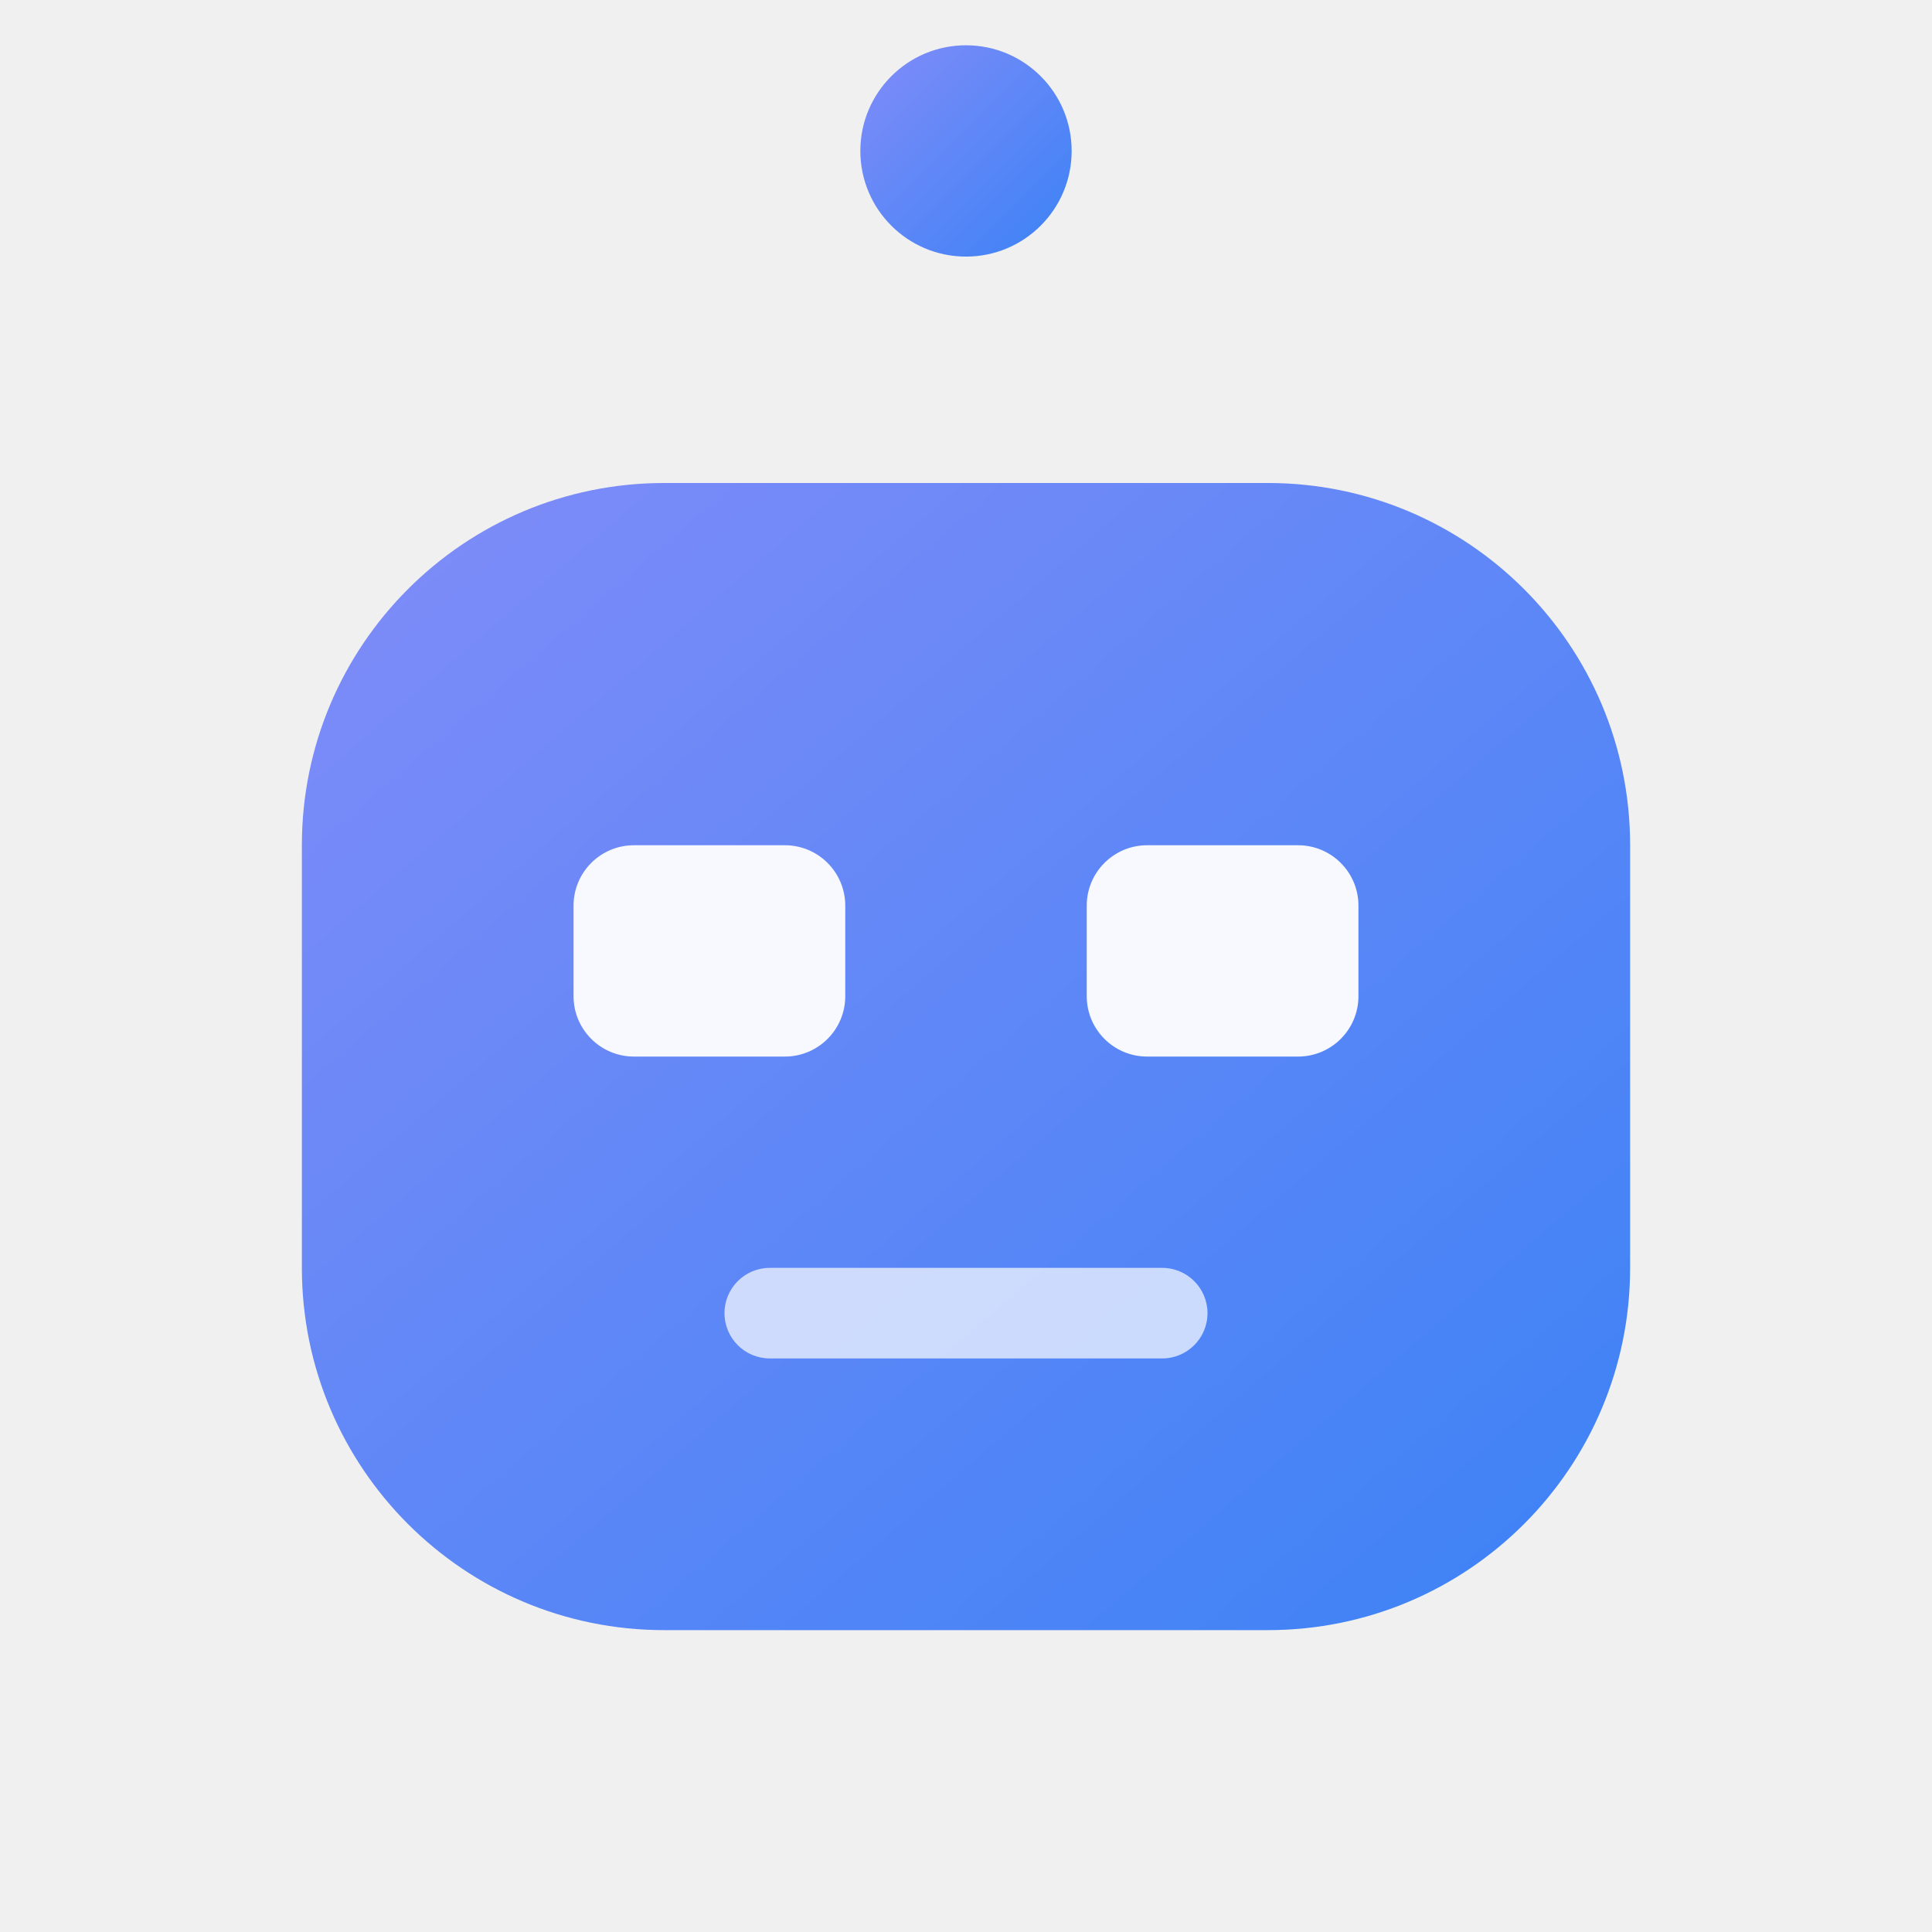
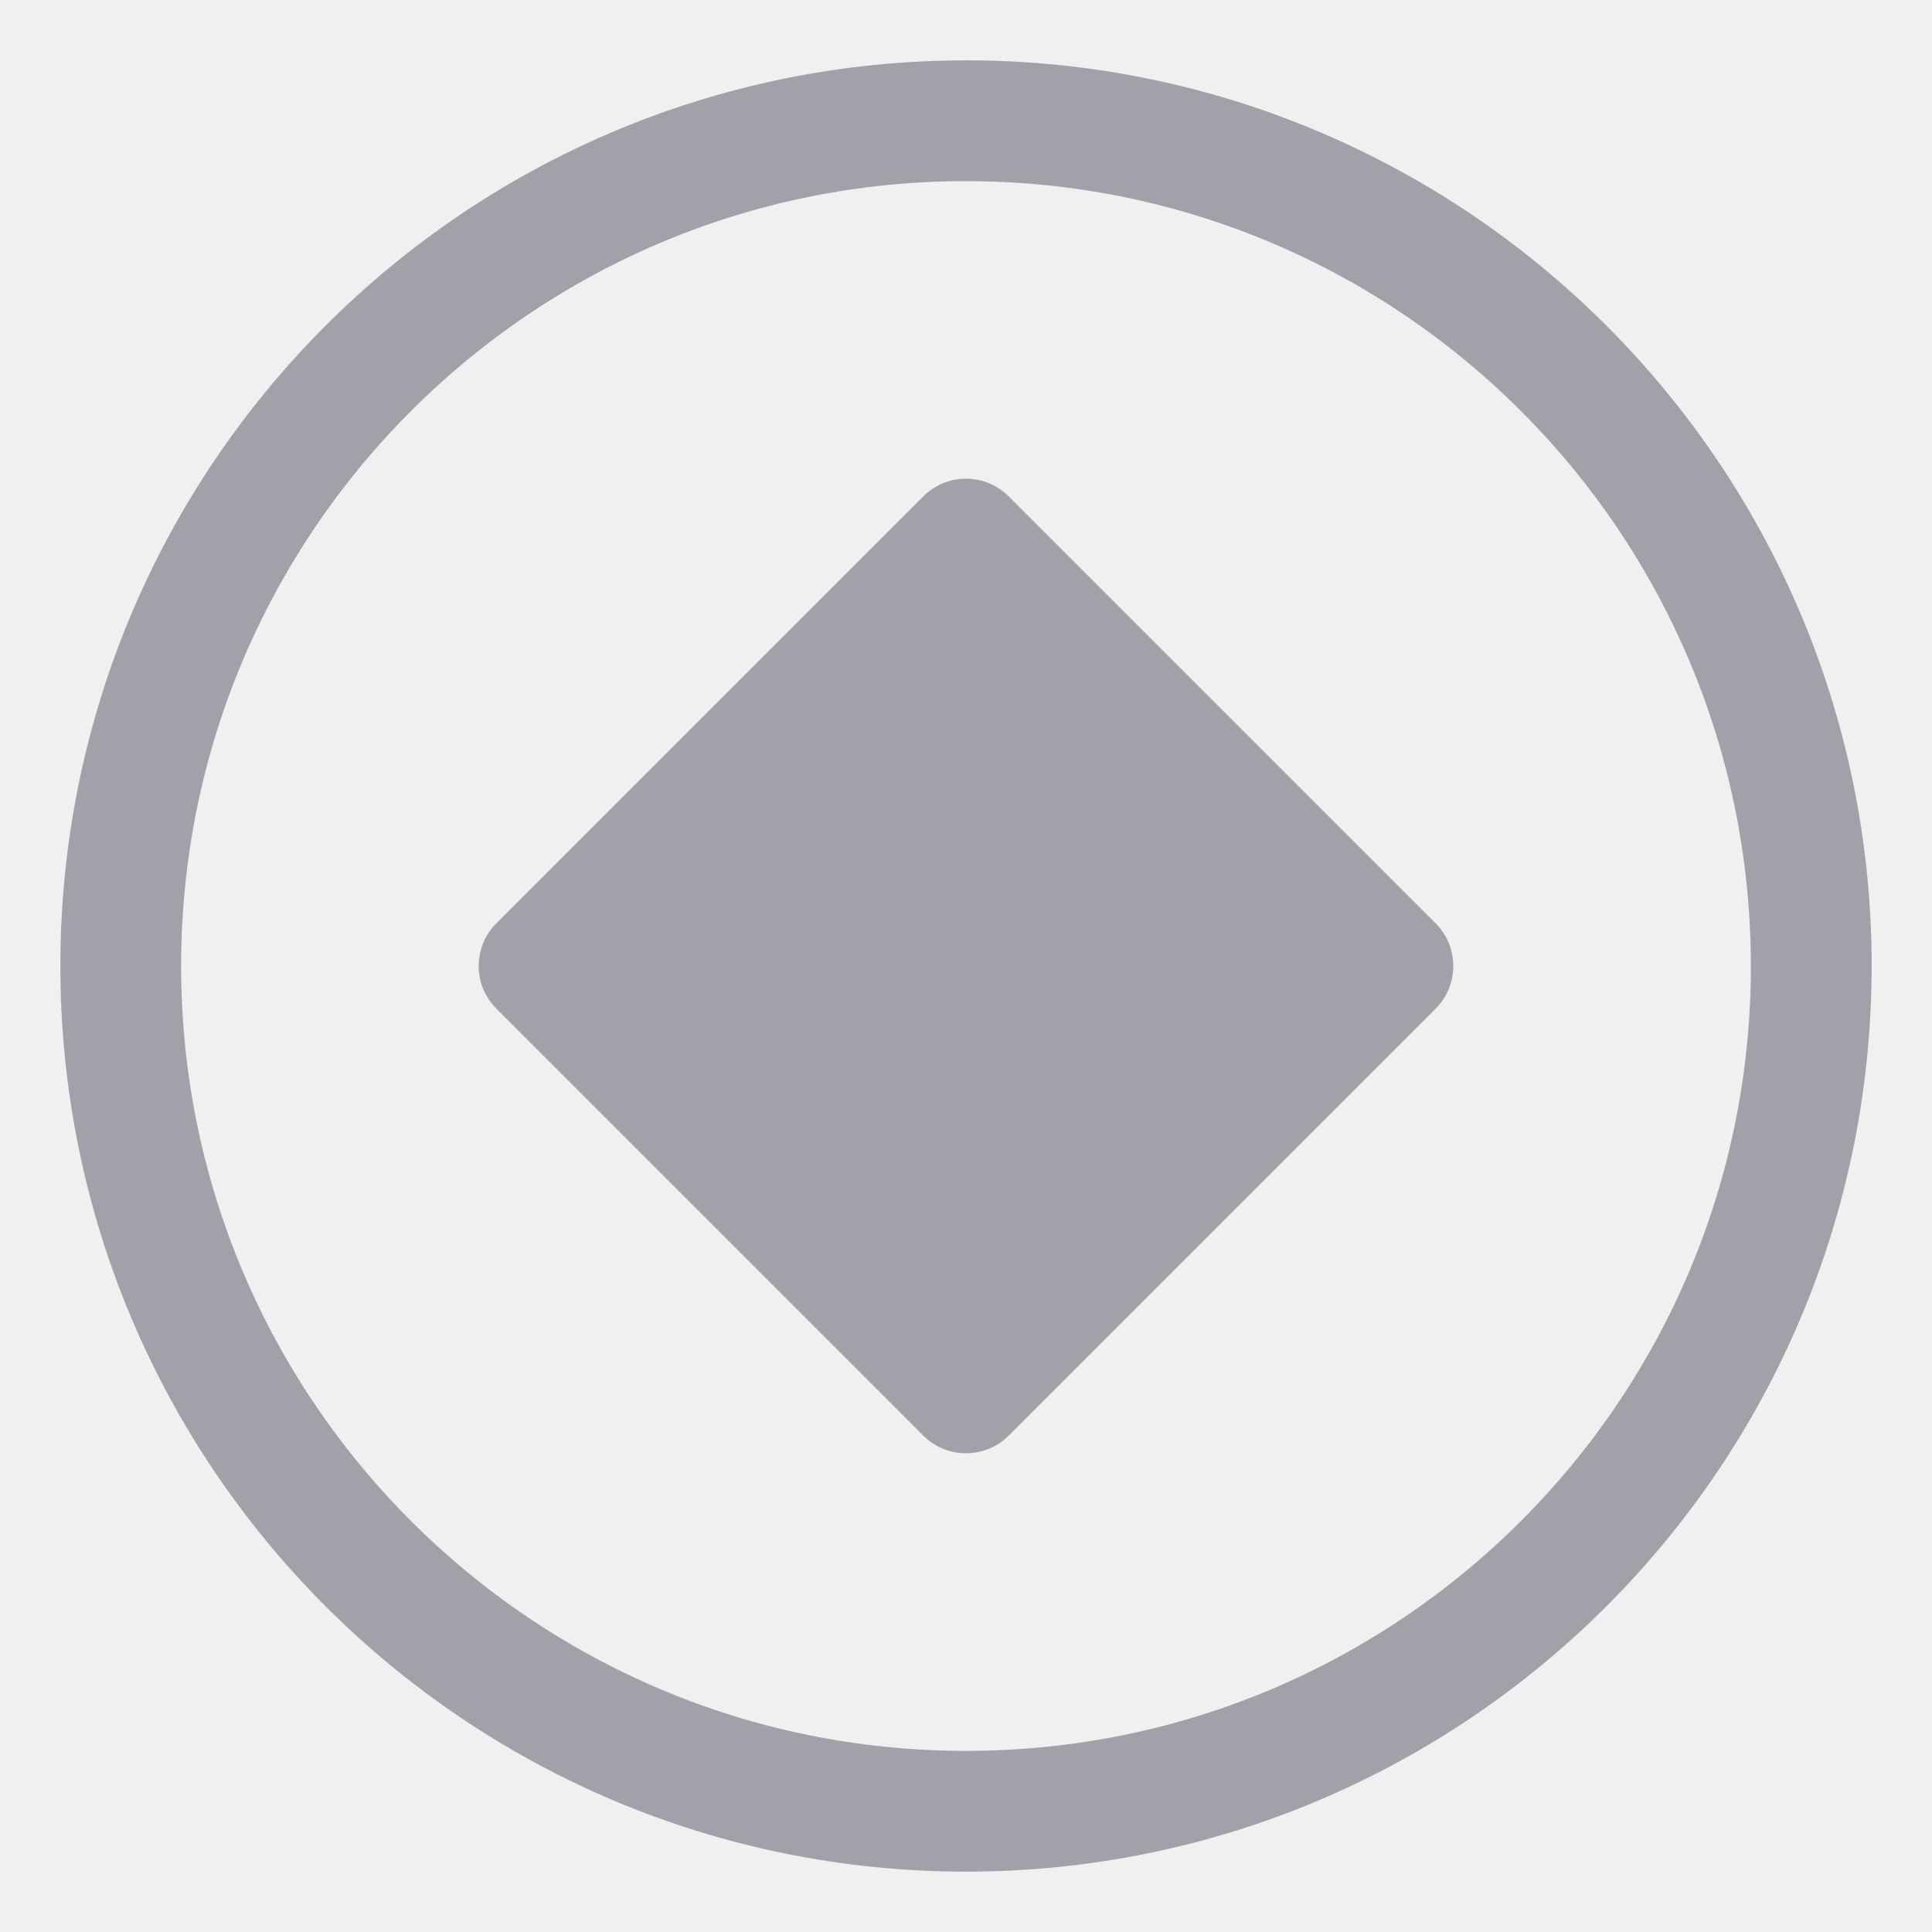
<svg xmlns="http://www.w3.org/2000/svg" viewBox="0 0 64 64">
-   <defs>
-     <linearGradient id="g" x1="0%" y1="0%" x2="100%" y2="100%">
-       <stop offset="0%" stop-color="#818cf8" />
-       <stop offset="100%" stop-color="#3b82f6" />
-     </linearGradient>
-   </defs>
-   <rect x="10" y="16" width="44" height="38" rx="12" fill="url(#g)" />
-   <line x1="32" y1="6" x2="32" y2="16" stroke="url(#g)" stroke-width="3" stroke-linecap="round" />
-   <circle cx="32" cy="5" r="3.5" fill="url(#g)" />
-   <rect x="19" y="28" width="9" height="7" rx="2" fill="white" opacity="0.95" />
-   <rect x="36" y="28" width="9" height="7" rx="2" fill="white" opacity="0.95" />
-   <rect x="24" y="42" width="16" height="3" rx="1.5" fill="white" opacity="0.7" />
+   <circle cx="32" cy="32" r="28" fill="none" stroke="#a1a1aa" stroke-width="4" />
+   <path d="M32 4a28 28 0 0 1 28 28" fill="none" stroke="#a1a1aa" stroke-width="4" stroke-linecap="round" opacity="0.3" />
+   <rect x="20" y="20" width="24" height="24" rx="2" fill="#a1a1aa" transform="rotate(45 32 32)" />
</svg>
